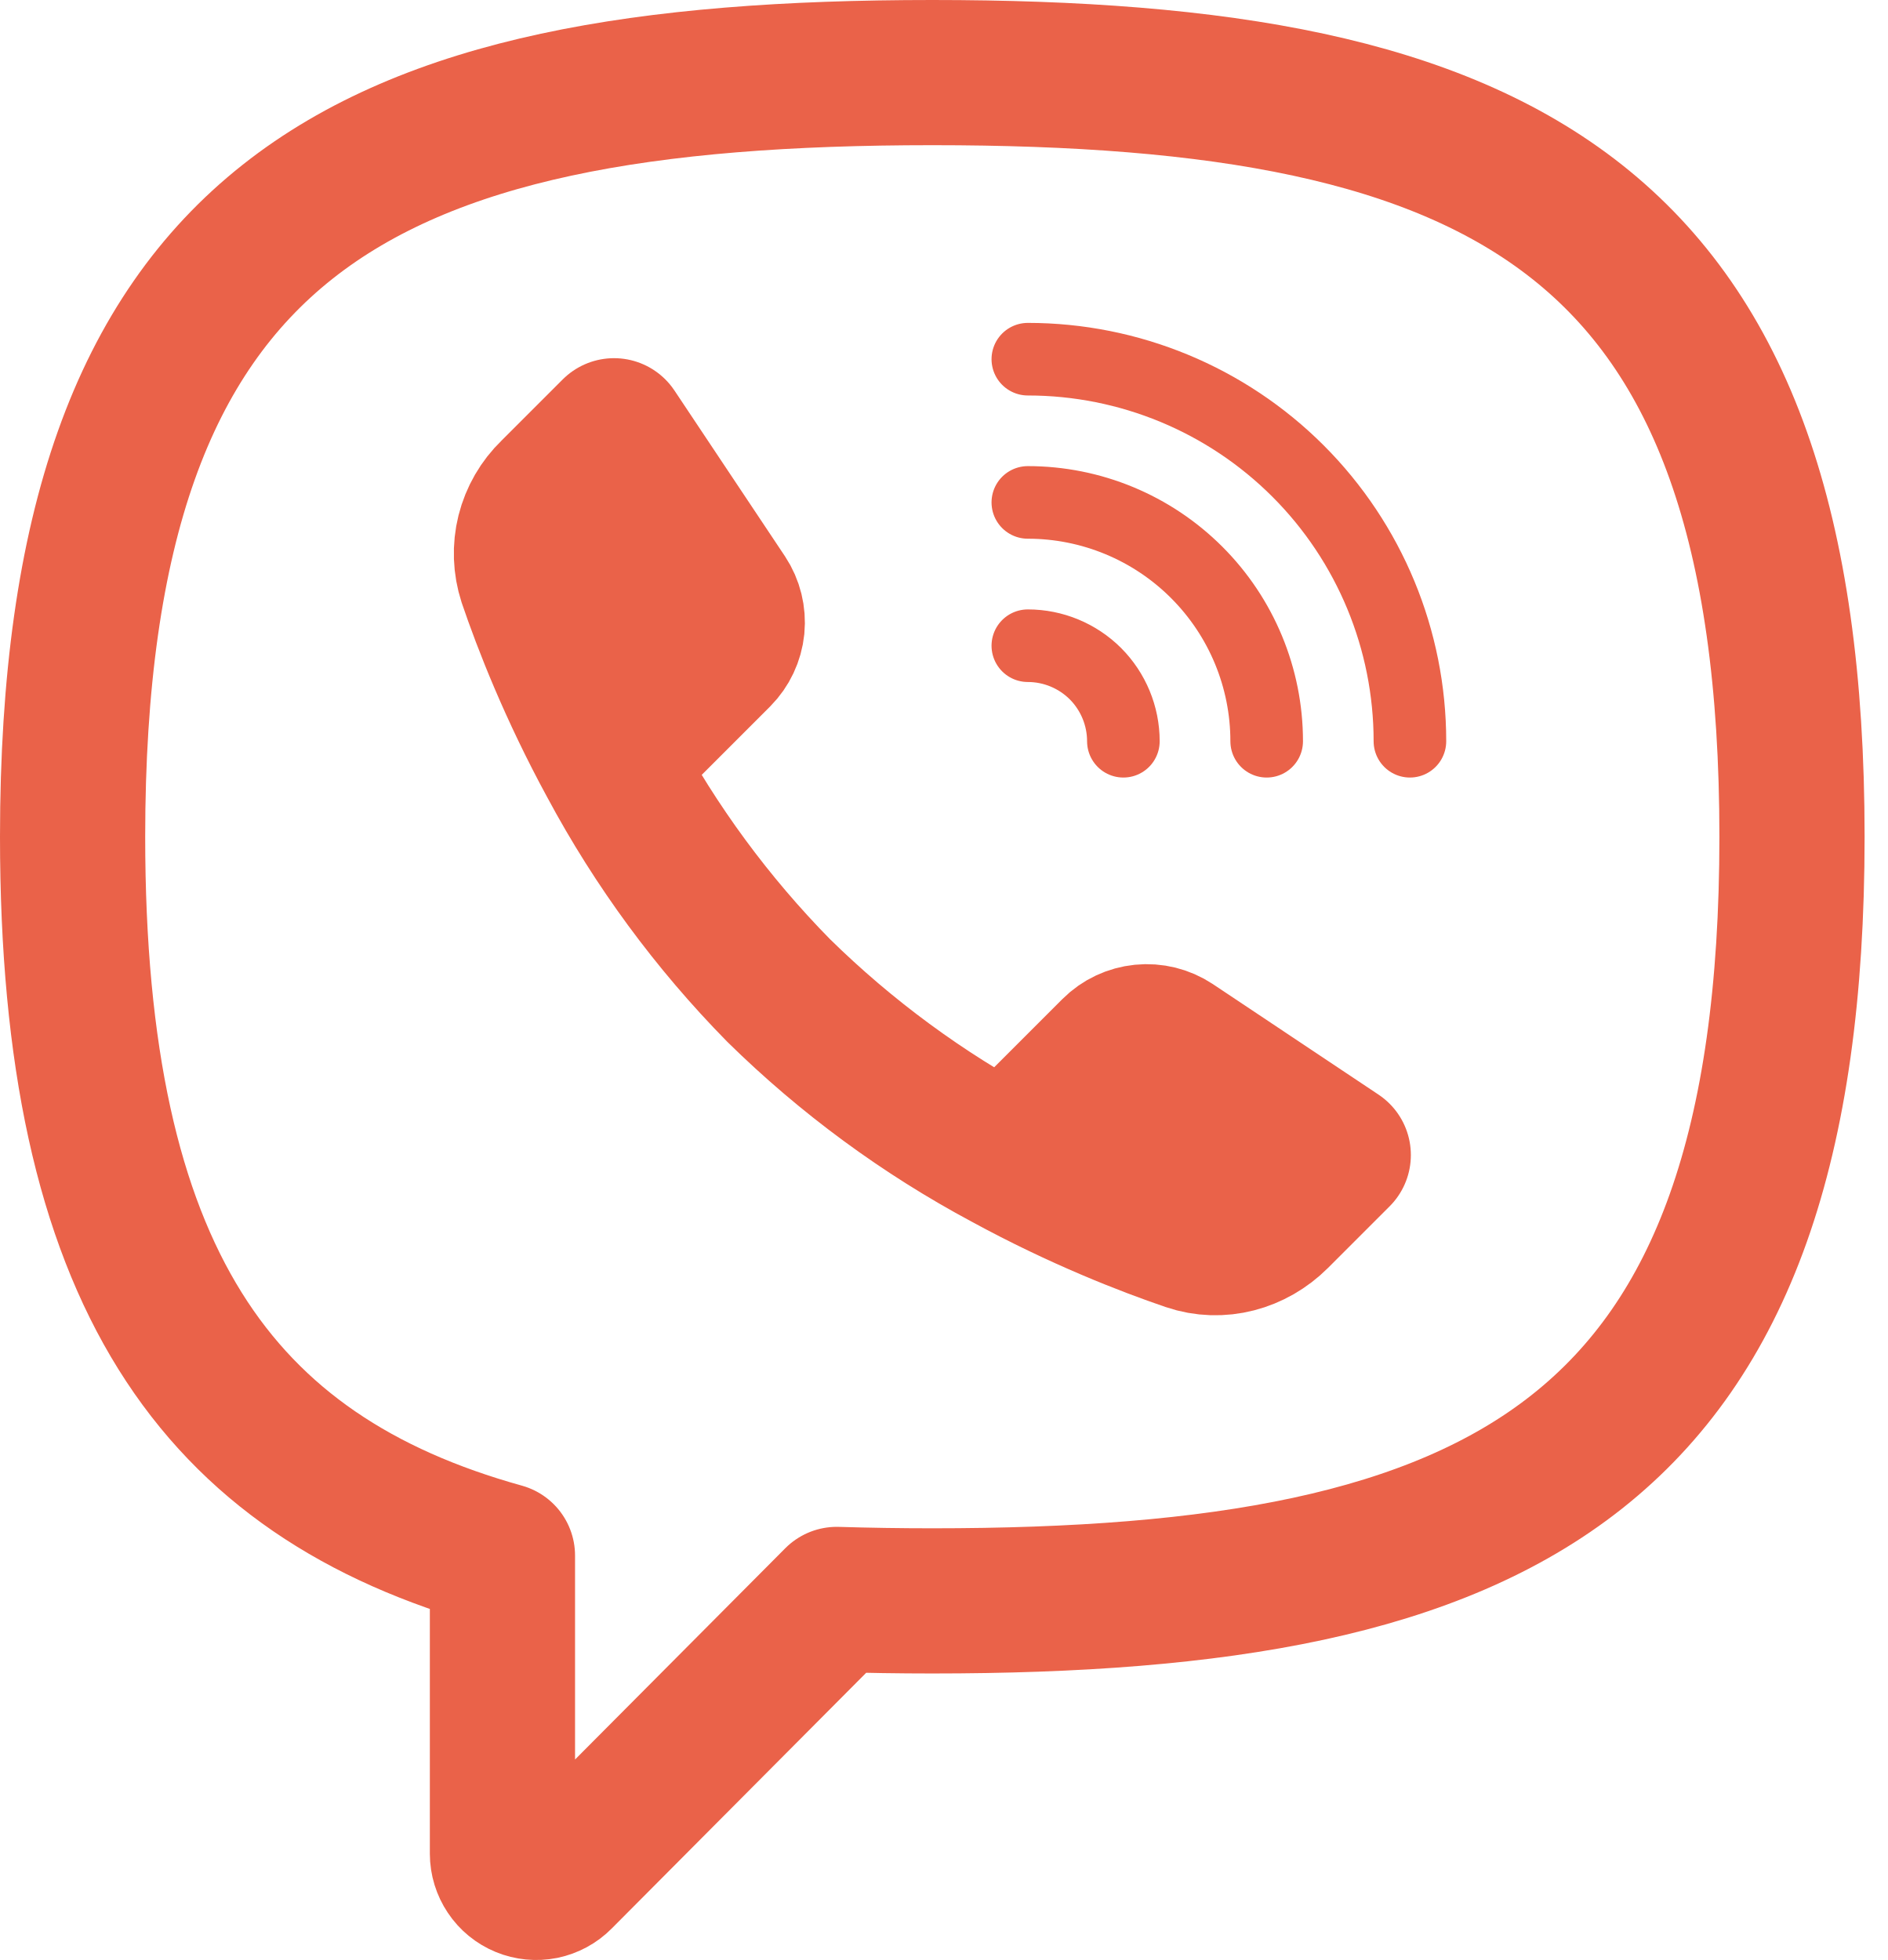
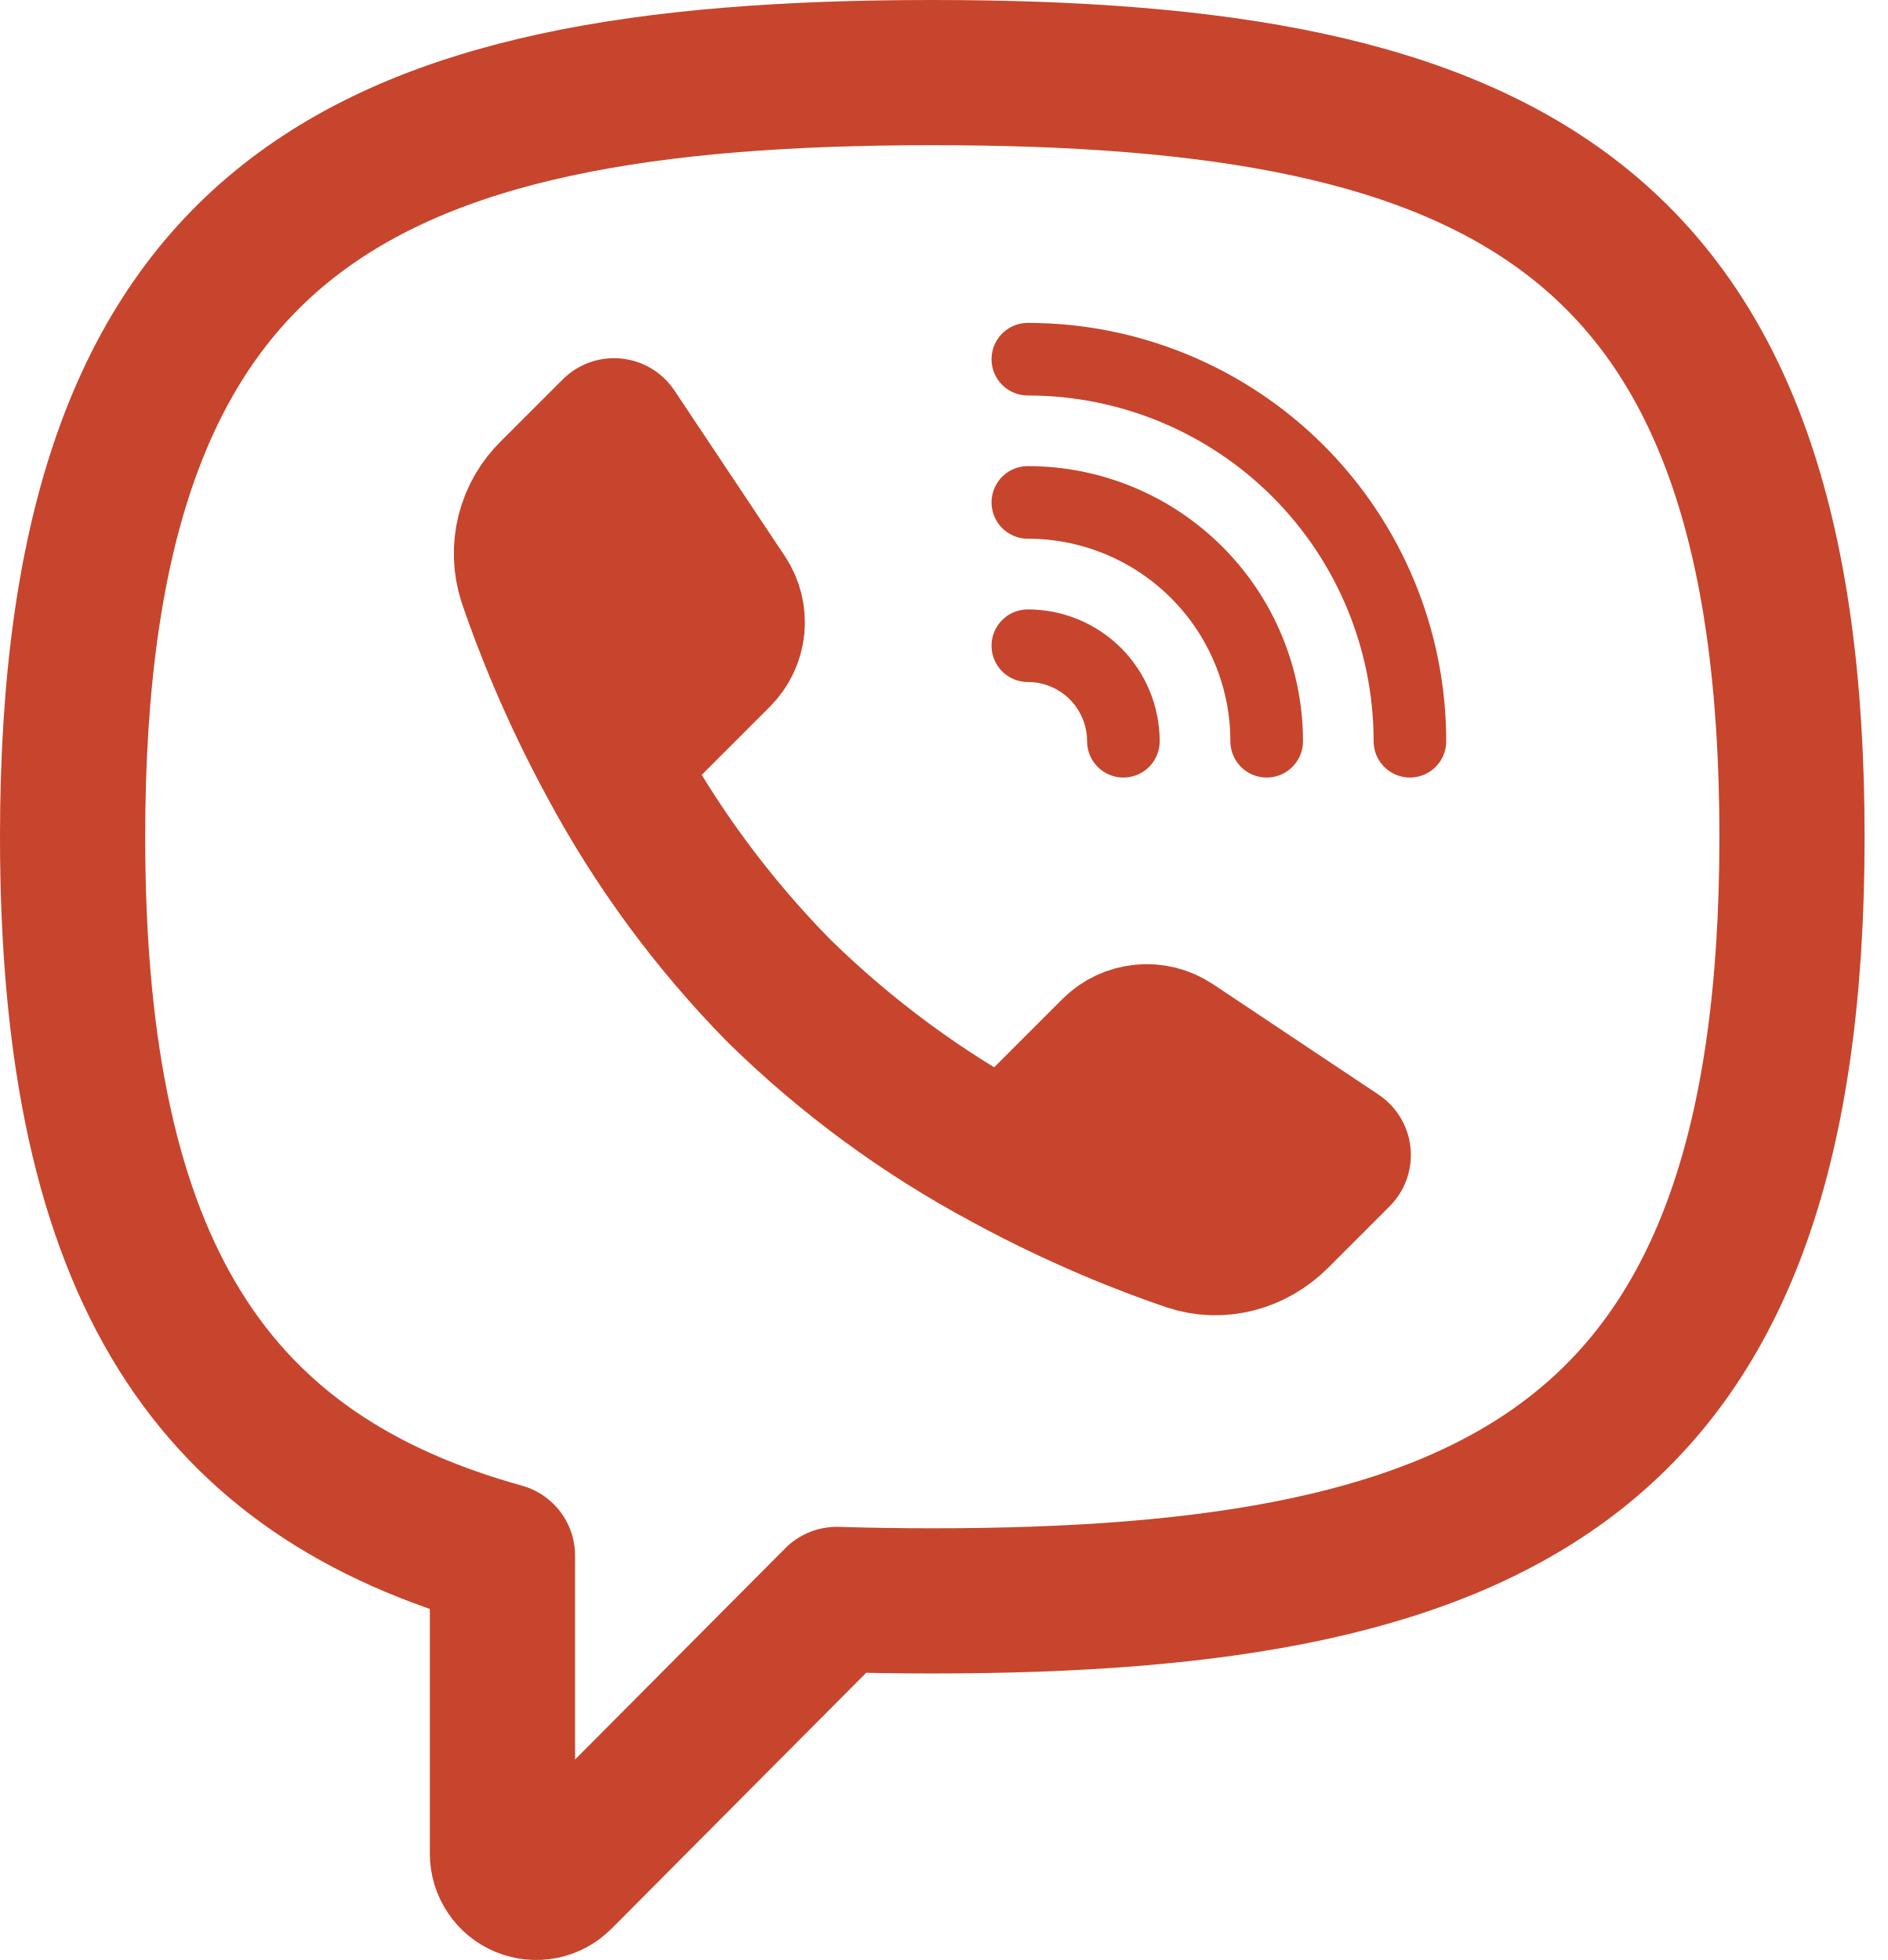
<svg xmlns="http://www.w3.org/2000/svg" width="26" height="27" viewBox="0 0 26 27" fill="none">
-   <path d="M24.684 11.526C24.684 20.079 20.737 22.053 12.842 22.053C12.39 22.053 11.952 22.046 11.526 22.033L7.716 25.862C7.651 25.928 7.568 25.972 7.478 25.991C7.388 26.009 7.294 26 7.209 25.965C7.124 25.93 7.051 25.871 7 25.794C6.949 25.718 6.921 25.628 6.921 25.536V21.429C2.974 20.332 1 17.574 1 11.526C1 2.974 4.947 1 12.842 1C20.737 1 24.684 2.974 24.684 11.526Z" stroke="#EA6249" stroke-width="2" stroke-linecap="round" stroke-linejoin="round" />
-   <path d="M13.861 15.95C14.875 16.503 15.79 16.858 16.38 17.059C16.807 17.204 17.268 17.077 17.587 16.758L18.434 15.911L16.151 14.388C16.028 14.307 15.88 14.27 15.732 14.285C15.585 14.3 15.447 14.364 15.342 14.469L13.861 15.95ZM13.861 15.95C12.711 15.335 11.655 14.558 10.725 13.644C9.811 12.714 9.034 11.658 8.418 10.508M8.418 10.508C7.866 9.494 7.51 8.579 7.309 7.988C7.241 7.779 7.233 7.555 7.286 7.342C7.34 7.128 7.452 6.934 7.61 6.782L8.458 5.934L9.98 8.217C10.062 8.341 10.098 8.489 10.084 8.636C10.069 8.783 10.004 8.921 9.9 9.026L8.418 10.508ZM8.004 7.295L8.912 9.109M17.074 16.365L15.261 15.457" stroke="#EA6249" stroke-width="2" stroke-linecap="round" stroke-linejoin="round" />
-   <path d="M15.474 10.211C15.474 9.862 15.335 9.527 15.089 9.28C14.842 9.034 14.507 8.895 14.158 8.895M17.448 10.211C17.448 9.338 17.101 8.502 16.484 7.885C15.867 7.268 15.031 6.921 14.158 6.921M19.421 10.211C19.421 8.815 18.867 7.476 17.88 6.489C16.893 5.502 15.554 4.948 14.158 4.948" stroke="#EA6249" stroke-linecap="round" stroke-linejoin="round" />
+   <path d="M24.684 11.526C24.684 20.079 20.737 22.053 12.842 22.053C12.39 22.053 11.952 22.046 11.526 22.033L7.716 25.862C7.651 25.928 7.568 25.972 7.478 25.991C7.388 26.009 7.294 26 7.209 25.965C7.124 25.93 7.051 25.871 7 25.794C6.949 25.718 6.921 25.628 6.921 25.536V21.429C2.974 20.332 1 17.574 1 11.526C1 2.974 4.947 1 12.842 1C20.737 1 24.684 2.974 24.684 11.526Z" stroke="#c7452c" stroke-width="2" stroke-linecap="round" stroke-linejoin="round" />
+   <path d="M13.861 15.95C14.875 16.503 15.79 16.858 16.38 17.059C16.807 17.204 17.268 17.077 17.587 16.758L18.434 15.911L16.151 14.388C16.028 14.307 15.88 14.27 15.732 14.285C15.585 14.3 15.447 14.364 15.342 14.469L13.861 15.95ZM13.861 15.95C12.711 15.335 11.655 14.558 10.725 13.644C9.811 12.714 9.034 11.658 8.418 10.508M8.418 10.508C7.866 9.494 7.51 8.579 7.309 7.988C7.241 7.779 7.233 7.555 7.286 7.342C7.34 7.128 7.452 6.934 7.61 6.782L8.458 5.934L9.98 8.217C10.062 8.341 10.098 8.489 10.084 8.636C10.069 8.783 10.004 8.921 9.9 9.026L8.418 10.508ZM8.004 7.295L8.912 9.109M17.074 16.365L15.261 15.457" stroke="#c7452c" stroke-width="2" stroke-linecap="round" stroke-linejoin="round" />
+   <path d="M15.474 10.211C15.474 9.862 15.335 9.527 15.089 9.28C14.842 9.034 14.507 8.895 14.158 8.895M17.448 10.211C17.448 9.338 17.101 8.502 16.484 7.885C15.867 7.268 15.031 6.921 14.158 6.921M19.421 10.211C19.421 8.815 18.867 7.476 17.88 6.489C16.893 5.502 15.554 4.948 14.158 4.948" stroke="#c7452c" stroke-linecap="round" stroke-linejoin="round" />
</svg>
